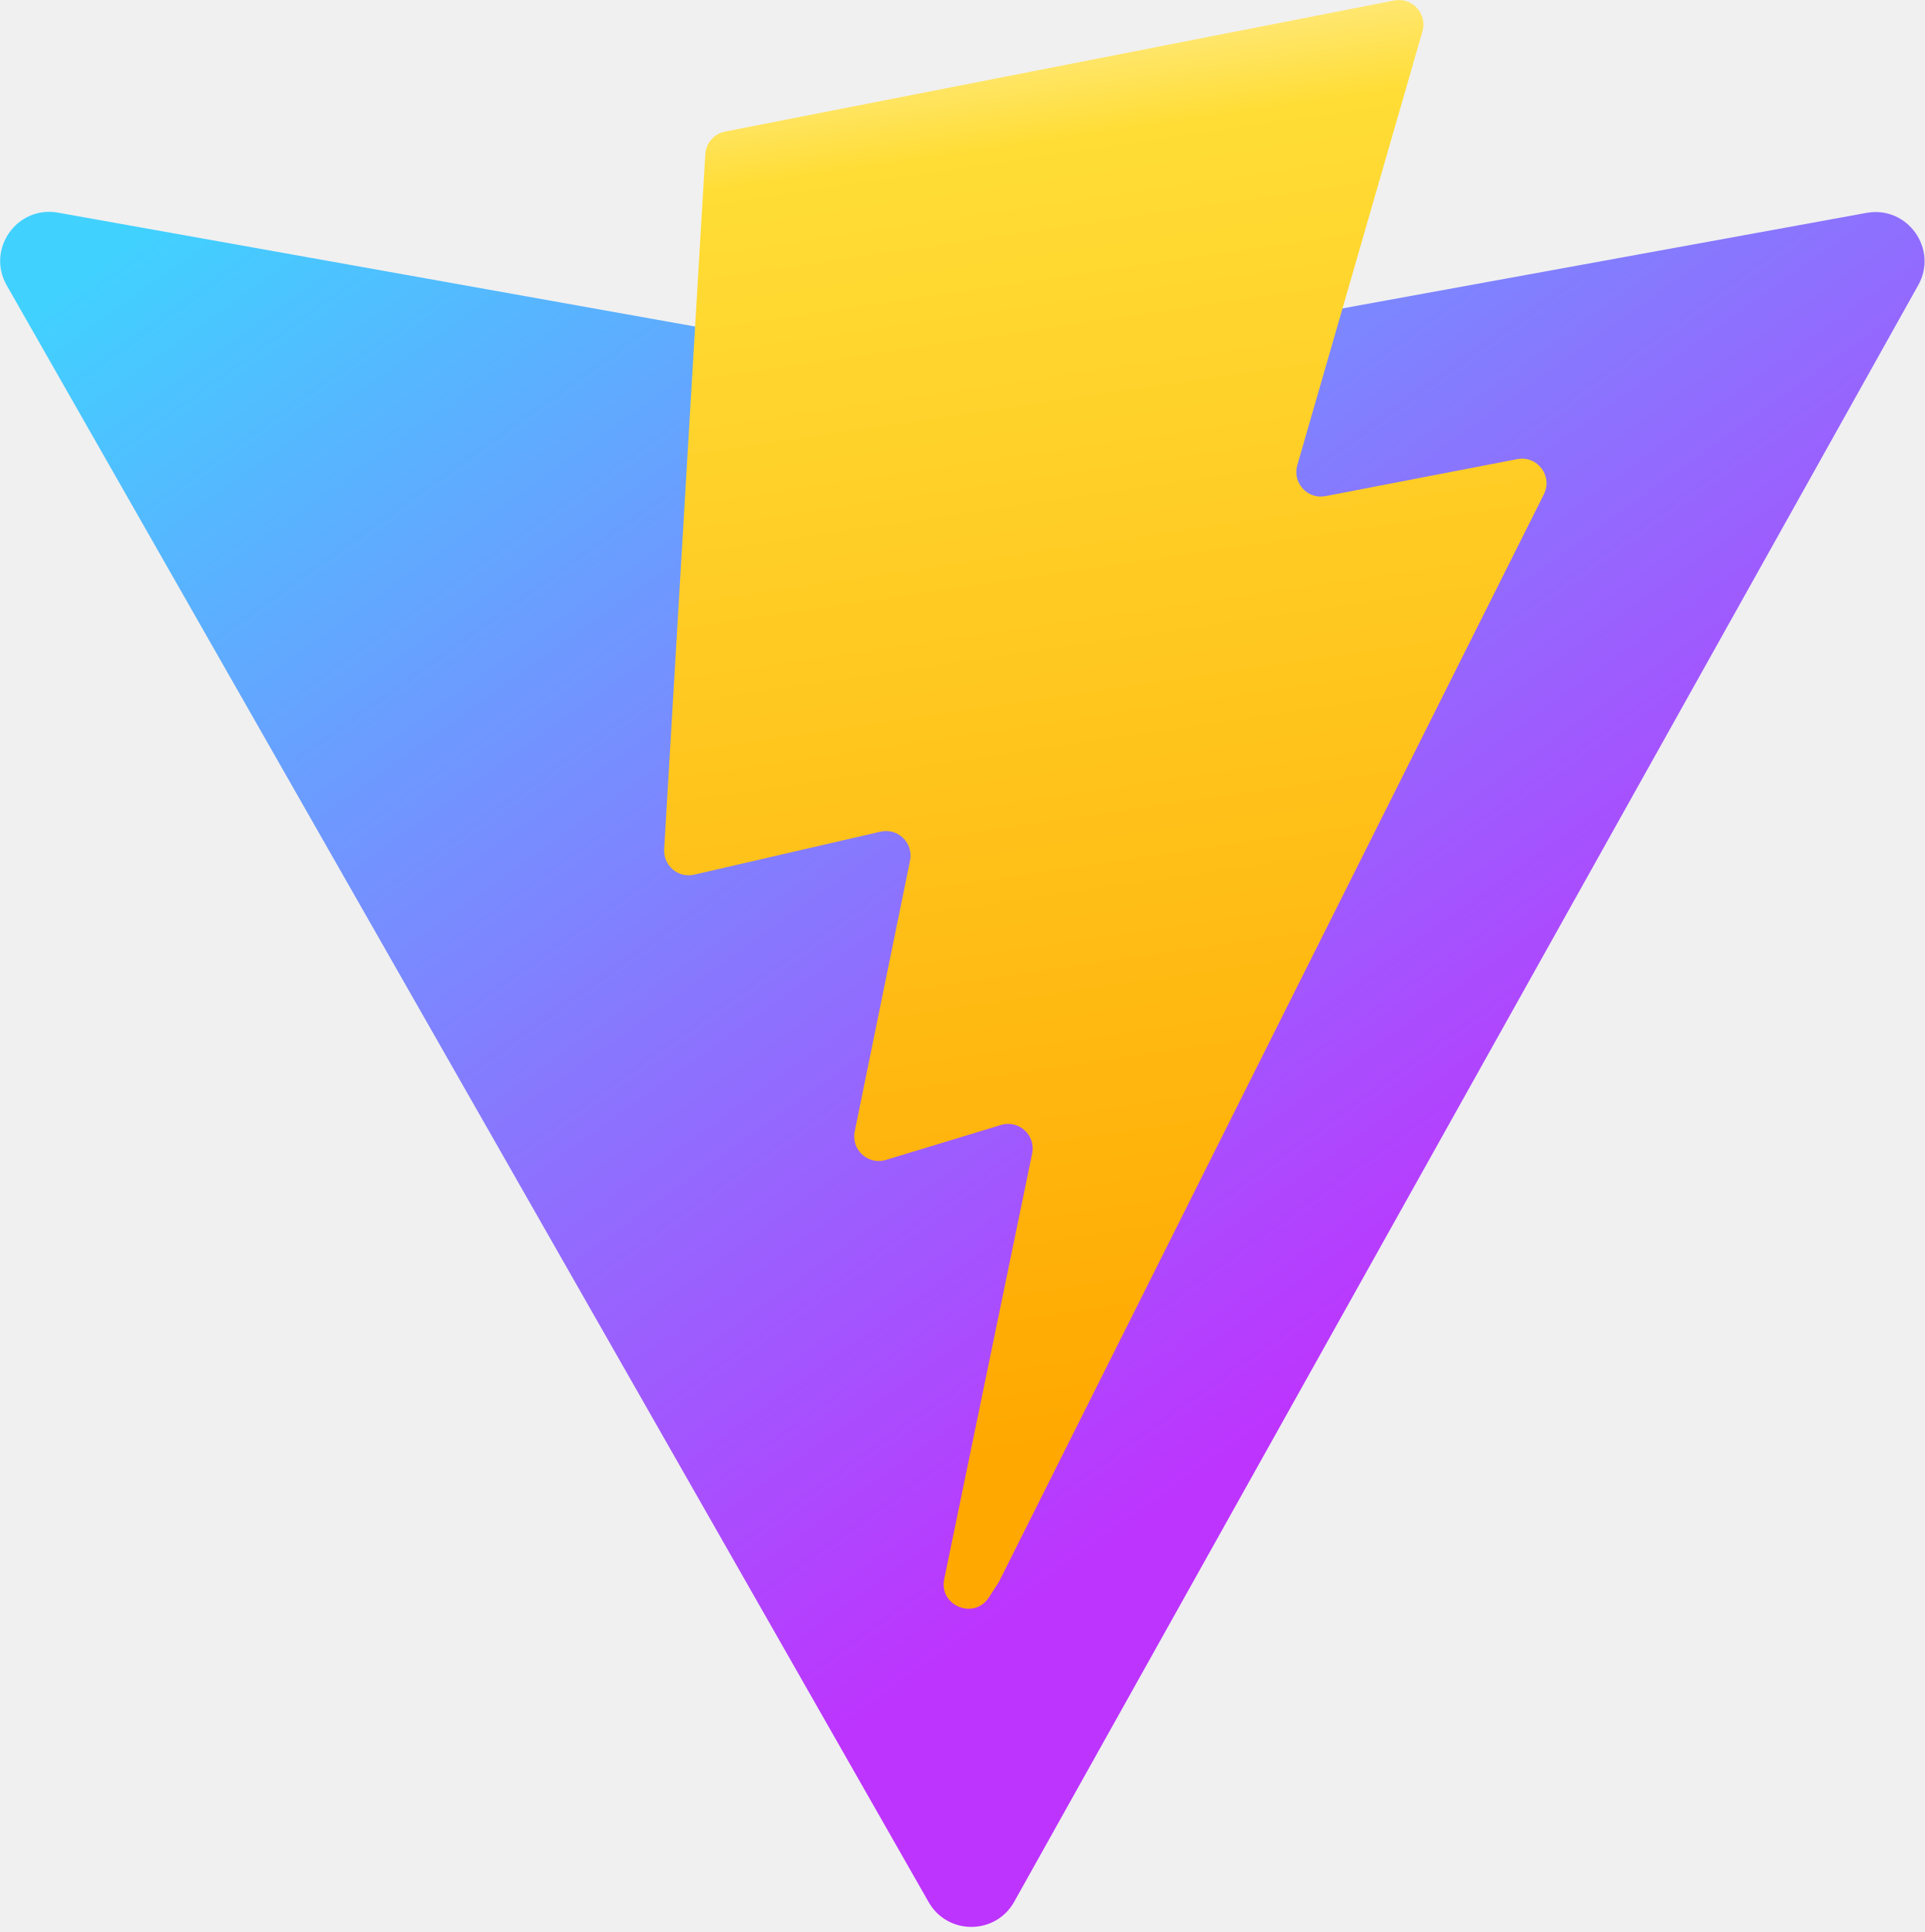
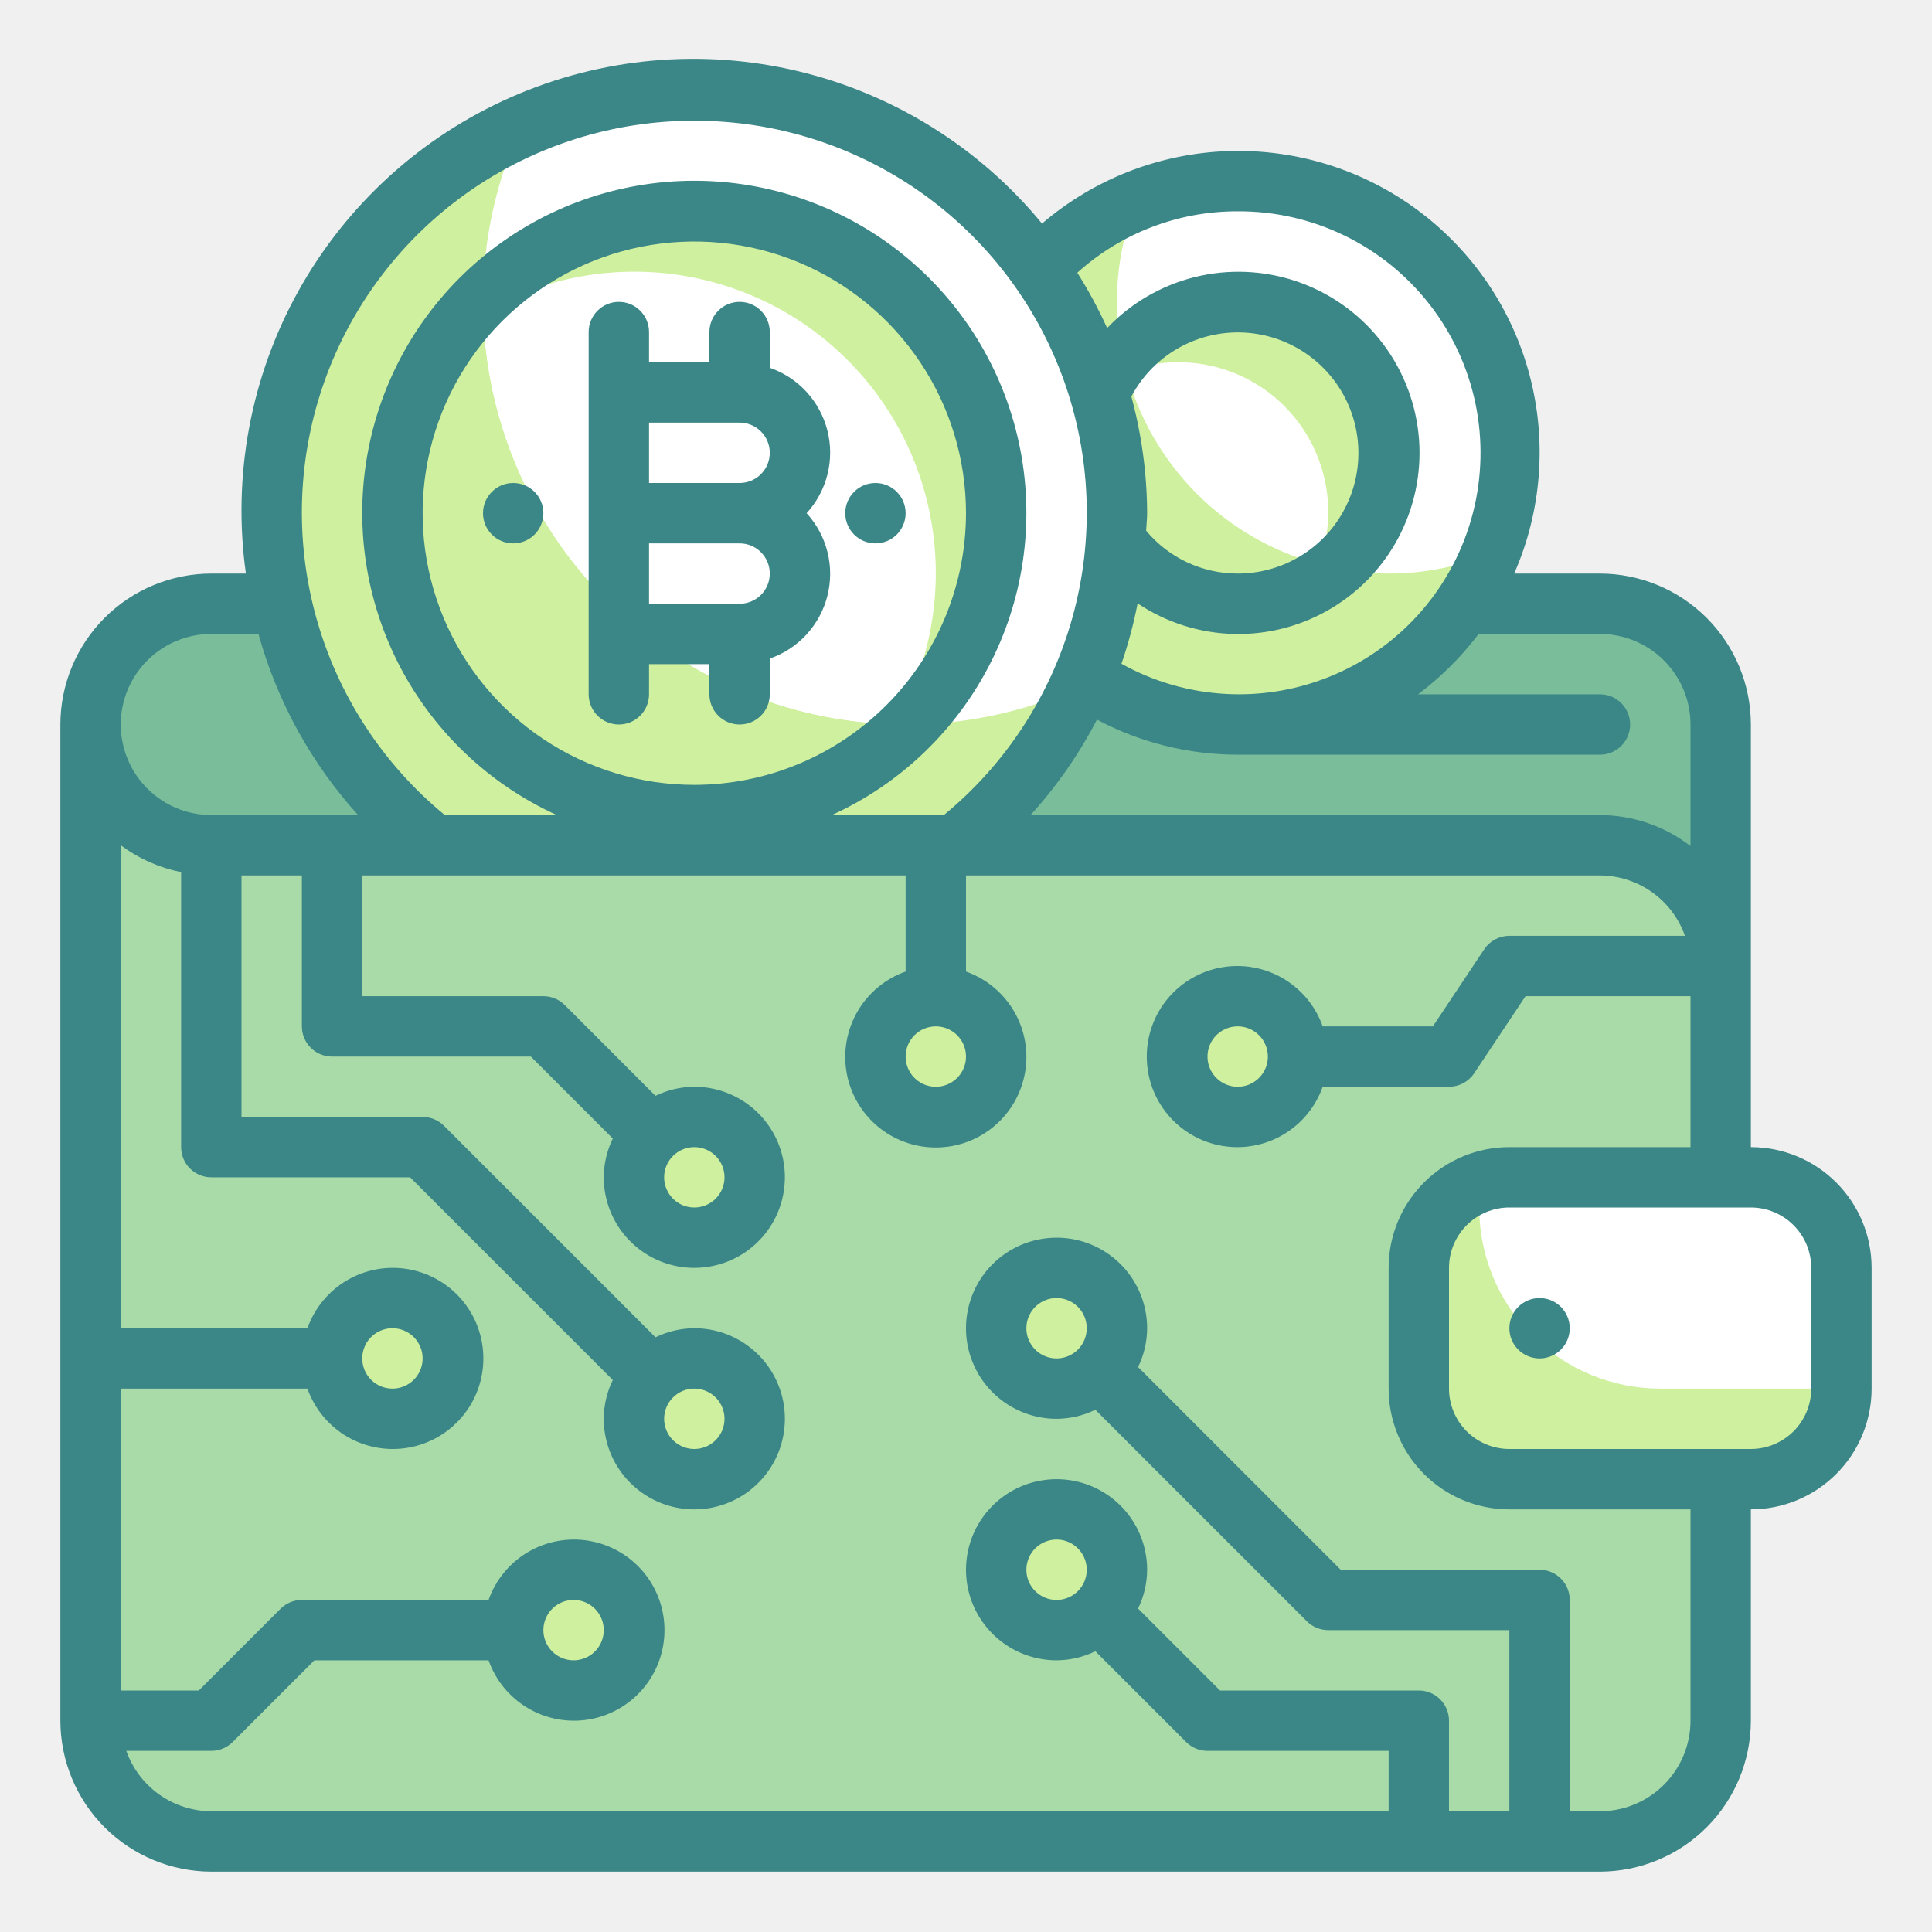
- <svg xmlns="http://www.w3.org/2000/svg" aria-hidden="true" role="img" class="iconify iconify--logos" width="31.88" height="32" preserveAspectRatio="xMidYMid meet" viewBox="0 0 256 257">
-   <defs>
-     <linearGradient id="IconifyId1813088fe1fbc01fb466" x1="-.828%" x2="57.636%" y1="7.652%" y2="78.411%">
-       <stop offset="0%" stop-color="#41D1FF" />
-       <stop offset="100%" stop-color="#BD34FE" />
-     </linearGradient>
-     <linearGradient id="IconifyId1813088fe1fbc01fb467" x1="43.376%" x2="50.316%" y1="2.242%" y2="89.03%">
-       <stop offset="0%" stop-color="#FFEA83" />
-       <stop offset="8.333%" stop-color="#FFDD35" />
-       <stop offset="100%" stop-color="#FFA800" />
-     </linearGradient>
-   </defs>
-   <path fill="url(#IconifyId1813088fe1fbc01fb466)" d="M255.153 37.938L134.897 252.976c-2.483 4.44-8.862 4.466-11.382.048L.875 37.958c-2.746-4.814 1.371-10.646 6.827-9.67l120.385 21.517a6.537 6.537 0 0 0 2.322-.004l117.867-21.483c5.438-.991 9.574 4.796 6.877 9.62Z" />
-   <path fill="url(#IconifyId1813088fe1fbc01fb467)" d="M185.432.063L96.44 17.501a3.268 3.268 0 0 0-2.634 3.014l-5.474 92.456a3.268 3.268 0 0 0 3.997 3.378l24.777-5.718c2.318-.535 4.413 1.507 3.936 3.838l-7.361 36.047c-.495 2.426 1.782 4.5 4.151 3.78l15.304-4.649c2.372-.72 4.652 1.36 4.15 3.788l-11.698 56.621c-.732 3.542 3.979 5.473 5.943 2.437l1.313-2.028l72.516-144.72c1.215-2.423-.88-5.186-3.54-4.672l-25.505 4.922c-2.396.462-4.435-1.77-3.759-4.114l16.646-57.705c.677-2.35-1.37-4.583-3.769-4.113Z" />
+ <svg xmlns="http://www.w3.org/2000/svg" width="64" height="64" viewBox="0 0 64 64" fill="none">
+   <path d="M7 20H53C54.061 20 55.078 20.421 55.828 21.172C56.579 21.922 57 22.939 57 24V32H3V24C3 22.939 3.421 21.922 4.172 21.172C4.922 20.421 5.939 20 7 20V20Z" fill="#79BD9A" />
+   <path d="M41 24C45.971 24 50 19.971 50 15C50 10.029 45.971 6 41 6C36.029 6 32 10.029 32 15C32 19.971 36.029 24 41 24Z" fill="white" />
+   <path d="M41 20C43.761 20 46 17.761 46 15C46 12.239 43.761 10 41 10C38.239 10 36 12.239 36 15C36 17.761 38.239 20 41 20Z" fill="white" />
+   <path d="M49.35 18.35C48.797 19.733 47.909 20.956 46.766 21.911C45.624 22.866 44.262 23.523 42.803 23.822C41.344 24.121 39.834 24.054 38.408 23.626C36.981 23.198 35.684 22.422 34.63 21.369C33.578 20.317 32.802 19.019 32.374 17.592C31.946 16.166 31.879 14.656 32.178 13.197C32.477 11.738 33.134 10.376 34.089 9.234C35.044 8.091 36.267 7.203 37.65 6.65C37.219 7.714 36.998 8.852 37 10C37 12.387 37.948 14.676 39.636 16.364C41.324 18.052 43.613 19 46 19C47.148 19.002 48.286 18.781 49.35 18.35V18.35Z" fill="#CFF09E" />
+   <path d="M41 10C40.011 10 39.044 10.293 38.222 10.843C37.4 11.392 36.759 12.173 36.381 13.087C36.002 14 35.903 15.005 36.096 15.976C36.289 16.945 36.765 17.836 37.465 18.535C38.164 19.235 39.055 19.711 40.025 19.904C40.995 20.097 42 19.998 42.913 19.619C43.827 19.241 44.608 18.6 45.157 17.778C45.707 16.956 46 15.989 46 15C46 13.674 45.473 12.402 44.535 11.464C43.598 10.527 42.326 10 41 10V10ZM43.69 18.69C42.16 18.28 40.765 17.475 39.645 16.355C38.525 15.235 37.72 13.84 37.31 12.31C38.201 11.979 39.168 11.911 40.096 12.114C41.024 12.317 41.875 12.781 42.547 13.453C43.218 14.125 43.683 14.976 43.886 15.904C44.089 16.832 44.021 17.799 43.69 18.69Z" fill="#CFF09E" />
+   <path d="M23 31C30.732 31 37 24.732 37 17C37 9.268 30.732 3 23 3C15.268 3 9 9.268 9 17C9 24.732 15.268 31 23 31Z" fill="white" />
+   <path d="M23 27C28.523 27 33 22.523 33 17C33 11.477 28.523 7 23 7C17.477 7 13 11.477 13 17C13 22.523 17.477 27 23 27Z" fill="white" />
+   <path d="M35.75 22.77C34.818 24.835 33.399 26.642 31.615 28.038C29.83 29.433 27.734 30.375 25.506 30.782C23.277 31.189 20.983 31.05 18.821 30.375C16.659 29.701 14.692 28.512 13.09 26.91C11.488 25.308 10.299 23.341 9.625 21.179C8.95 19.017 8.81 16.723 9.218 14.494C9.625 12.266 10.566 10.17 11.962 8.385C13.358 6.601 15.165 5.182 17.23 4.25C16.064 6.842 15.714 9.727 16.227 12.522C16.74 15.317 18.09 17.891 20.1 19.9C22.109 21.91 24.683 23.26 27.478 23.773C30.273 24.285 33.158 23.936 35.75 22.77Z" fill="#CFF09E" />
+   <path d="M23 7C21.022 7 19.089 7.586 17.444 8.685C15.8 9.784 14.518 11.346 13.761 13.173C13.004 15 12.806 17.011 13.192 18.951C13.578 20.891 14.53 22.672 15.929 24.071C17.328 25.47 19.109 26.422 21.049 26.808C22.989 27.194 25 26.996 26.827 26.239C28.654 25.482 30.216 24.2 31.315 22.556C32.413 20.911 33 18.978 33 17C33 14.348 31.946 11.804 30.071 9.929C28.196 8.054 25.652 7 23 7V7ZM29.65 24C26.059 23.908 22.64 22.44 20.1 19.9C17.56 17.36 16.092 13.941 16 10.35C17.905 9.244 20.122 8.799 22.305 9.084C24.489 9.369 26.518 10.367 28.075 11.925C29.633 13.482 30.631 15.511 30.916 17.695C31.201 19.878 30.756 22.095 29.65 24V24Z" fill="#CFF09E" />
+   <path d="M53 28H7C5.939 28 4.922 27.579 4.172 26.828C3.421 26.078 3 25.061 3 24V57C3 58.061 3.421 59.078 4.172 59.828C4.922 60.579 5.939 61 7 61H53C54.061 61 55.078 60.579 55.828 59.828C56.579 59.078 57 58.061 57 57V32C57 30.939 56.579 29.922 55.828 29.172C55.078 28.421 54.061 28 53 28Z" fill="#A8DBA8" />
+   <path d="M58 39H50C48.343 39 47 40.343 47 42V46C47 47.657 48.343 49 50 49H58C59.657 49 61 47.657 61 46V42C61 40.343 59.657 39 58 39Z" fill="white" />
+   <path d="M23 41.5C24.381 41.5 25.5 40.381 25.5 39C25.5 37.619 24.381 36.5 23 36.5C21.619 36.5 20.5 37.619 20.5 39C20.5 40.381 21.619 41.5 23 41.5Z" fill="#CFF09E" />
+   <path d="M23 49.5C24.381 49.5 25.5 48.381 25.5 47C25.5 45.619 24.381 44.5 23 44.5C21.619 44.5 20.5 45.619 20.5 47C20.5 48.381 21.619 49.5 23 49.5Z" fill="#CFF09E" />
+   <path d="M13 47.5C14.381 47.5 15.5 46.381 15.5 45C15.5 43.619 14.381 42.5 13 42.5C11.619 42.5 10.5 43.619 10.5 45C10.5 46.381 11.619 47.5 13 47.5Z" fill="#CFF09E" />
+   <path d="M19 56.5C20.381 56.5 21.5 55.381 21.5 54C21.5 52.619 20.381 51.5 19 51.5C17.619 51.5 16.5 52.619 16.5 54C16.5 55.381 17.619 56.5 19 56.5Z" fill="#CFF09E" />
+   <path d="M35 54.5C36.381 54.5 37.5 53.381 37.5 52C37.5 50.619 36.381 49.5 35 49.5C33.619 49.5 32.5 50.619 32.5 52C32.5 53.381 33.619 54.5 35 54.5Z" fill="#CFF09E" />
+   <path d="M35 46.5C36.381 46.5 37.5 45.381 37.5 44C37.5 42.619 36.381 41.5 35 41.5C33.619 41.5 32.5 42.619 32.5 44C32.5 45.381 33.619 46.5 35 46.5Z" fill="#CFF09E" />
+   <path d="M41 37.5C42.381 37.5 43.5 36.381 43.5 35C43.5 33.619 42.381 32.5 41 32.5C39.619 32.5 38.5 33.619 38.5 35C38.5 36.381 39.619 37.5 41 37.5Z" fill="#CFF09E" />
+   <path d="M31 37.5C32.381 37.5 33.5 36.381 33.5 35C33.5 33.619 32.381 32.5 31 32.5C29.619 32.5 28.5 33.619 28.5 35C28.5 36.381 29.619 37.5 31 37.5Z" fill="#CFF09E" />
+   <path d="M61 46C61 46.796 60.684 47.559 60.121 48.121C59.559 48.684 58.796 49 58 49H50C49.204 49 48.441 48.684 47.879 48.121C47.316 47.559 47 46.796 47 46V42C46.997 41.38 47.188 40.775 47.547 40.269C47.906 39.763 48.414 39.382 49 39.18V40C49 41.591 49.632 43.117 50.757 44.243C51.883 45.368 53.409 46 55 46H61Z" fill="#CFF09E" />
+   <path d="M25.5 12.184V11C25.5 10.735 25.395 10.48 25.207 10.293C25.02 10.105 24.765 10 24.5 10C24.235 10 23.98 10.105 23.793 10.293C23.605 10.48 23.5 10.735 23.5 11V12H21.5V11C21.5 10.735 21.395 10.48 21.207 10.293C21.02 10.105 20.765 10 20.5 10C20.235 10 19.98 10.105 19.793 10.293C19.605 10.48 19.5 10.735 19.5 11V23C19.5 23.265 19.605 23.52 19.793 23.707C19.98 23.895 20.235 24 20.5 24C20.765 24 21.02 23.895 21.207 23.707C21.395 23.52 21.5 23.265 21.5 23V22H23.5V23C23.5 23.265 23.605 23.52 23.793 23.707C23.98 23.895 24.235 24 24.5 24C24.765 24 25.02 23.895 25.207 23.707C25.395 23.52 25.5 23.265 25.5 23V21.816C25.966 21.655 26.384 21.381 26.717 21.018C27.05 20.655 27.288 20.215 27.409 19.737C27.53 19.259 27.531 18.759 27.41 18.282C27.29 17.804 27.053 17.363 26.72 17C27.053 16.637 27.29 16.196 27.41 15.719C27.531 15.241 27.53 14.741 27.409 14.263C27.288 13.785 27.05 13.345 26.717 12.982C26.384 12.619 25.966 12.345 25.5 12.184V12.184ZM24.5 14C24.765 14 25.02 14.105 25.207 14.293C25.395 14.48 25.5 14.735 25.5 15C25.5 15.265 25.395 15.52 25.207 15.707C25.02 15.895 24.765 16 24.5 16H21.5V14H24.5ZM24.5 20H21.5V18H24.5C24.765 18 25.02 18.105 25.207 18.293C25.395 18.48 25.5 18.735 25.5 19C25.5 19.265 25.395 19.52 25.207 19.707C25.02 19.895 24.765 20 24.5 20Z" fill="#3B8686" />
+   <path d="M29 18C29.552 18 30 17.552 30 17C30 16.448 29.552 16 29 16C28.448 16 28 16.448 28 17C28 17.552 28.448 18 29 18Z" fill="#3B8686" />
+   <path d="M17 18C17.552 18 18 17.552 18 17C18 16.448 17.552 16 17 16C16.448 16 16 16.448 16 17C16 17.552 16.448 18 17 18Z" fill="#3B8686" />
+   <path d="M58 38V24C57.998 22.674 57.471 21.404 56.534 20.466C55.596 19.529 54.326 19.002 53 19H50.159C51.069 16.928 51.249 14.609 50.668 12.422C50.088 10.236 48.782 8.311 46.964 6.963C45.146 5.616 42.925 4.926 40.663 5.006C38.402 5.087 36.235 5.933 34.518 7.406C32.446 4.887 29.607 3.114 26.433 2.357C23.26 1.6 19.927 1.901 16.941 3.214C13.954 4.527 11.479 6.78 9.891 9.63C8.304 12.479 7.691 15.77 8.146 19H7C5.674 19.002 4.404 19.529 3.466 20.466C2.529 21.404 2.002 22.674 2 24V57C2.002 58.326 2.529 59.596 3.466 60.534C4.404 61.471 5.674 61.998 7 62H53C54.326 61.998 55.596 61.471 56.534 60.534C57.471 59.596 57.998 58.326 58 57V50C59.061 50 60.078 49.579 60.828 48.828C61.579 48.078 62 47.061 62 46V42C62 40.939 61.579 39.922 60.828 39.172C60.078 38.421 59.061 38 58 38ZM53 21C53.796 21 54.559 21.316 55.121 21.879C55.684 22.441 56 23.204 56 24V28.026C55.14 27.364 54.086 27.004 53 27H34.138C35.005 26.046 35.745 24.983 36.338 23.838C37.774 24.601 39.374 24.999 41 25H53C53.265 25 53.52 24.895 53.707 24.707C53.895 24.52 54 24.265 54 24C54 23.735 53.895 23.48 53.707 23.293C53.52 23.105 53.265 23 53 23H46.974C47.734 22.431 48.409 21.758 48.981 21H53ZM31 34C31.198 34 31.391 34.059 31.556 34.169C31.72 34.278 31.848 34.435 31.924 34.617C32 34.8 32.019 35.001 31.981 35.195C31.942 35.389 31.847 35.567 31.707 35.707C31.567 35.847 31.389 35.942 31.195 35.981C31.001 36.019 30.8 36 30.617 35.924C30.435 35.848 30.278 35.72 30.169 35.556C30.059 35.391 30 35.198 30 35C30 34.735 30.105 34.48 30.293 34.293C30.48 34.105 30.735 34 31 34ZM37.477 13.135C37.808 12.51 38.3 11.984 38.901 11.611C39.502 11.239 40.192 11.032 40.899 11.013C41.606 10.995 42.306 11.164 42.926 11.504C43.546 11.844 44.065 12.343 44.429 12.949C44.794 13.556 44.99 14.248 44.999 14.956C45.008 15.663 44.829 16.36 44.48 16.975C44.132 17.591 43.626 18.103 43.014 18.458C42.403 18.814 41.707 19.001 41 19C40.421 19 39.849 18.873 39.325 18.628C38.801 18.383 38.337 18.025 37.967 17.58C37.975 17.386 38 17.195 38 17C37.995 15.694 37.819 14.395 37.477 13.135V13.135ZM41 7C42.224 6.993 43.433 7.267 44.534 7.801C45.635 8.335 46.599 9.114 47.352 10.079C48.105 11.044 48.626 12.169 48.876 13.367C49.126 14.566 49.097 15.805 48.793 16.99C48.488 18.176 47.916 19.275 47.12 20.205C46.324 21.134 45.325 21.869 44.2 22.351C43.075 22.834 41.855 23.052 40.633 22.989C39.41 22.926 38.219 22.584 37.15 21.988C37.374 21.334 37.553 20.666 37.685 19.988C38.635 20.624 39.747 20.976 40.89 21.001C42.033 21.026 43.159 20.725 44.136 20.131C45.114 19.538 45.901 18.678 46.406 17.652C46.911 16.627 47.113 15.478 46.987 14.342C46.861 13.206 46.413 12.129 45.696 11.239C44.979 10.348 44.022 9.681 42.939 9.316C41.855 8.951 40.69 8.904 39.581 9.178C38.471 9.453 37.463 10.04 36.675 10.868C36.389 10.235 36.058 9.622 35.687 9.035C37.143 7.72 39.038 6.994 41 7ZM23 4C25.676 3.995 28.288 4.818 30.479 6.355C32.669 7.893 34.331 10.07 35.236 12.588C36.141 15.106 36.245 17.843 35.534 20.423C34.824 23.003 33.333 25.3 31.266 27H27.556C29.843 25.959 31.704 24.167 32.831 21.922C33.958 19.676 34.283 17.112 33.75 14.657C33.218 12.201 31.861 10.002 29.905 8.425C27.949 6.848 25.512 5.988 23 5.988C20.488 5.988 18.051 6.848 16.095 8.425C14.139 10.002 12.782 12.201 12.25 14.657C11.717 17.112 12.042 19.676 13.168 21.922C14.295 24.167 16.157 25.959 18.444 27H14.734C12.667 25.3 11.176 23.003 10.466 20.423C9.755 17.843 9.859 15.106 10.764 12.588C11.669 10.07 13.331 7.893 15.521 6.355C17.712 4.818 20.324 3.995 23 4V4ZM23 26C21.22 26 19.48 25.472 18 24.483C16.52 23.494 15.366 22.089 14.685 20.444C14.004 18.8 13.826 16.99 14.173 15.244C14.52 13.498 15.377 11.895 16.636 10.636C17.895 9.377 19.498 8.52 21.244 8.173C22.99 7.826 24.8 8.004 26.444 8.685C28.089 9.366 29.494 10.52 30.483 12C31.472 13.48 32 15.22 32 17C31.997 19.386 31.048 21.674 29.361 23.361C27.674 25.048 25.386 25.997 23 26V26ZM7 21H8.562C9.179 23.23 10.309 25.285 11.862 27H7C6.204 27 5.441 26.684 4.879 26.121C4.316 25.559 4 24.796 4 24C4 23.204 4.316 22.441 4.879 21.879C5.441 21.316 6.204 21 7 21V21ZM56 57C56 57.796 55.684 58.559 55.121 59.121C54.559 59.684 53.796 60 53 60H52V53C52 52.735 51.895 52.48 51.707 52.293C51.52 52.105 51.265 52 51 52H44.414L37.7 45.285C37.896 44.885 37.998 44.446 38 44C38 43.407 37.824 42.827 37.494 42.333C37.165 41.84 36.696 41.455 36.148 41.228C35.6 41.001 34.997 40.942 34.415 41.058C33.833 41.173 33.298 41.459 32.879 41.879C32.459 42.298 32.173 42.833 32.058 43.415C31.942 43.997 32.001 44.6 32.228 45.148C32.455 45.696 32.84 46.165 33.333 46.494C33.827 46.824 34.407 47 35 47C35.446 46.998 35.885 46.896 36.285 46.7L43.293 53.708C43.481 53.895 43.735 54 44 54H50V60H48V57C48 56.735 47.895 56.48 47.707 56.293C47.52 56.105 47.265 56 47 56H40.414L37.7 53.285C37.895 52.885 37.998 52.445 38 52C38 51.407 37.824 50.827 37.494 50.333C37.165 49.84 36.696 49.455 36.148 49.228C35.6 49.001 34.997 48.942 34.415 49.058C33.833 49.173 33.298 49.459 32.879 49.879C32.459 50.298 32.173 50.833 32.058 51.415C31.942 51.997 32.001 52.6 32.228 53.148C32.455 53.696 32.84 54.165 33.333 54.494C33.827 54.824 34.407 55 35 55C35.446 54.998 35.885 54.895 36.286 54.7L39.293 57.708C39.481 57.895 39.735 58 40 58H46V60H7C6.382 59.997 5.779 59.804 5.275 59.446C4.771 59.088 4.39 58.583 4.184 58H7C7.265 58 7.52 57.895 7.707 57.707L10.414 55H16.184C16.42 55.667 16.884 56.23 17.494 56.588C18.105 56.946 18.822 57.077 19.52 56.957C20.217 56.837 20.85 56.475 21.306 55.934C21.762 55.393 22.012 54.708 22.012 54C22.012 53.292 21.762 52.607 21.306 52.066C20.85 51.525 20.217 51.163 19.52 51.043C18.822 50.923 18.105 51.054 17.494 51.412C16.884 51.77 16.42 52.333 16.184 53H10C9.735 53 9.48 53.105 9.293 53.293L6.586 56H4V46H10.184C10.42 46.667 10.884 47.23 11.495 47.588C12.105 47.946 12.822 48.077 13.52 47.957C14.217 47.837 14.85 47.475 15.306 46.934C15.762 46.393 16.012 45.708 16.012 45C16.012 44.292 15.762 43.607 15.306 43.066C14.85 42.525 14.217 42.163 13.52 42.043C12.822 41.923 12.105 42.054 11.495 42.412C10.884 42.77 10.42 43.333 10.184 44H4V28C4.593 28.441 5.276 28.745 6 28.89V38C6 38.265 6.105 38.52 6.293 38.707C6.48 38.895 6.735 39 7 39H13.586L20.3 45.715C20.104 46.115 20.002 46.554 20 47C20 47.593 20.176 48.173 20.506 48.667C20.835 49.16 21.304 49.545 21.852 49.772C22.4 49.999 23.003 50.058 23.585 49.942C24.167 49.827 24.702 49.541 25.121 49.121C25.541 48.702 25.827 48.167 25.942 47.585C26.058 47.003 25.999 46.4 25.772 45.852C25.545 45.304 25.16 44.835 24.667 44.506C24.173 44.176 23.593 44 23 44C22.555 44.002 22.115 44.104 21.715 44.3L14.707 37.292C14.519 37.105 14.265 37 14 37H8V29H10V34C10 34.265 10.105 34.52 10.293 34.707C10.48 34.895 10.735 35 11 35H17.586L20.3 37.715C20.105 38.115 20.002 38.555 20 39C20 39.593 20.176 40.173 20.506 40.667C20.835 41.16 21.304 41.545 21.852 41.772C22.4 41.999 23.003 42.058 23.585 41.942C24.167 41.827 24.702 41.541 25.121 41.121C25.541 40.702 25.827 40.167 25.942 39.585C26.058 39.003 25.999 38.4 25.772 37.852C25.545 37.304 25.16 36.835 24.667 36.506C24.173 36.176 23.593 36 23 36C22.554 36.002 22.115 36.105 21.714 36.3L18.707 33.292C18.519 33.105 18.265 33 18 33H12V29H30V32.184C29.333 32.42 28.77 32.884 28.412 33.495C28.054 34.105 27.924 34.822 28.043 35.52C28.163 36.217 28.525 36.85 29.066 37.306C29.607 37.762 30.292 38.012 31 38.012C31.708 38.012 32.393 37.762 32.934 37.306C33.475 36.85 33.837 36.217 33.957 35.52C34.077 34.822 33.946 34.105 33.588 33.495C33.23 32.884 32.667 32.42 32 32.184V29H53C53.618 29.003 54.221 29.196 54.725 29.554C55.229 29.912 55.61 30.417 55.816 31H50C49.835 31 49.673 31.041 49.528 31.118C49.383 31.196 49.259 31.308 49.168 31.445L47.465 34H43.816C43.58 33.333 43.116 32.77 42.505 32.412C41.895 32.054 41.178 31.924 40.48 32.043C39.783 32.163 39.15 32.525 38.694 33.066C38.238 33.607 37.988 34.292 37.988 35C37.988 35.708 38.238 36.393 38.694 36.934C39.15 37.475 39.783 37.837 40.48 37.957C41.178 38.077 41.895 37.946 42.505 37.588C43.116 37.23 43.58 36.667 43.816 36H48C48.165 36 48.327 35.959 48.472 35.882C48.617 35.804 48.741 35.692 48.832 35.555L50.535 33H56V38H50C48.939 38 47.922 38.421 47.172 39.172C46.421 39.922 46 40.939 46 42V46C46 47.061 46.421 48.078 47.172 48.828C47.922 49.579 48.939 50 50 50H56V57ZM35 45C34.802 45 34.609 44.941 34.444 44.831C34.28 44.722 34.152 44.565 34.076 44.383C34 44.2 33.981 43.999 34.019 43.805C34.058 43.611 34.153 43.433 34.293 43.293C34.433 43.153 34.611 43.058 34.805 43.019C34.999 42.981 35.2 43 35.383 43.076C35.565 43.152 35.722 43.28 35.831 43.444C35.941 43.609 36 43.802 36 44C36 44.265 35.895 44.52 35.707 44.707C35.52 44.895 35.265 45 35 45ZM35 53C34.802 53 34.609 52.941 34.444 52.831C34.28 52.722 34.152 52.565 34.076 52.383C34 52.2 33.981 51.999 34.019 51.805C34.058 51.611 34.153 51.433 34.293 51.293C34.433 51.153 34.611 51.058 34.805 51.019C34.999 50.981 35.2 51 35.383 51.076C35.565 51.152 35.722 51.28 35.831 51.444C35.941 51.609 36 51.802 36 52C36 52.265 35.895 52.52 35.707 52.707C35.52 52.895 35.265 53 35 53ZM18 54C18 53.802 18.059 53.609 18.169 53.444C18.278 53.28 18.435 53.152 18.617 53.076C18.8 53 19.001 52.981 19.195 53.019C19.389 53.058 19.567 53.153 19.707 53.293C19.847 53.433 19.942 53.611 19.981 53.805C20.019 53.999 20 54.2 19.924 54.383C19.848 54.565 19.72 54.722 19.556 54.831C19.391 54.941 19.198 55 19 55C18.735 55 18.48 54.895 18.293 54.707C18.105 54.52 18 54.265 18 54ZM12 45C12 44.802 12.059 44.609 12.168 44.444C12.278 44.28 12.435 44.152 12.617 44.076C12.8 44 13.001 43.981 13.195 44.019C13.389 44.058 13.567 44.153 13.707 44.293C13.847 44.433 13.942 44.611 13.981 44.805C14.019 44.999 14 45.2 13.924 45.383C13.848 45.565 13.72 45.722 13.556 45.831C13.391 45.941 13.198 46 13 46C12.735 46 12.48 45.895 12.293 45.707C12.105 45.52 12 45.265 12 45ZM23 46C23.198 46 23.391 46.059 23.556 46.169C23.72 46.278 23.848 46.435 23.924 46.617C24 46.8 24.019 47.001 23.981 47.195C23.942 47.389 23.847 47.567 23.707 47.707C23.567 47.847 23.389 47.942 23.195 47.981C23.001 48.019 22.8 48 22.617 47.924C22.435 47.848 22.278 47.72 22.169 47.556C22.059 47.391 22 47.198 22 47C22 46.735 22.105 46.48 22.293 46.293C22.48 46.105 22.735 46 23 46ZM23 38C23.198 38 23.391 38.059 23.556 38.169C23.72 38.278 23.848 38.435 23.924 38.617C24 38.8 24.019 39.001 23.981 39.195C23.942 39.389 23.847 39.567 23.707 39.707C23.567 39.847 23.389 39.942 23.195 39.981C23.001 40.019 22.8 40 22.617 39.924C22.435 39.848 22.278 39.72 22.169 39.556C22.059 39.391 22 39.198 22 39C22 38.735 22.105 38.48 22.293 38.293C22.48 38.105 22.735 38 23 38ZM42 35C42 35.198 41.941 35.391 41.831 35.556C41.722 35.72 41.565 35.848 41.383 35.924C41.2 36 40.999 36.019 40.805 35.981C40.611 35.942 40.433 35.847 40.293 35.707C40.153 35.567 40.058 35.389 40.019 35.195C39.981 35.001 40 34.8 40.076 34.617C40.152 34.435 40.28 34.278 40.444 34.169C40.609 34.059 40.802 34 41 34C41.265 34 41.52 34.105 41.707 34.293C41.895 34.48 42 34.735 42 35ZM60 46C60 46.53 59.789 47.039 59.414 47.414C59.039 47.789 58.53 48 58 48H50C49.47 48 48.961 47.789 48.586 47.414C48.211 47.039 48 46.53 48 46V42C48 41.47 48.211 40.961 48.586 40.586C48.961 40.211 49.47 40 50 40H58C58.53 40 59.039 40.211 59.414 40.586C59.789 40.961 60 41.47 60 42V46Z" fill="#3B8686" />
+   <path d="M51 45C51.552 45 52 44.552 52 44C52 43.448 51.552 43 51 43C50.448 43 50 43.448 50 44C50 44.552 50.448 45 51 45Z" fill="#3B8686" />
</svg>
